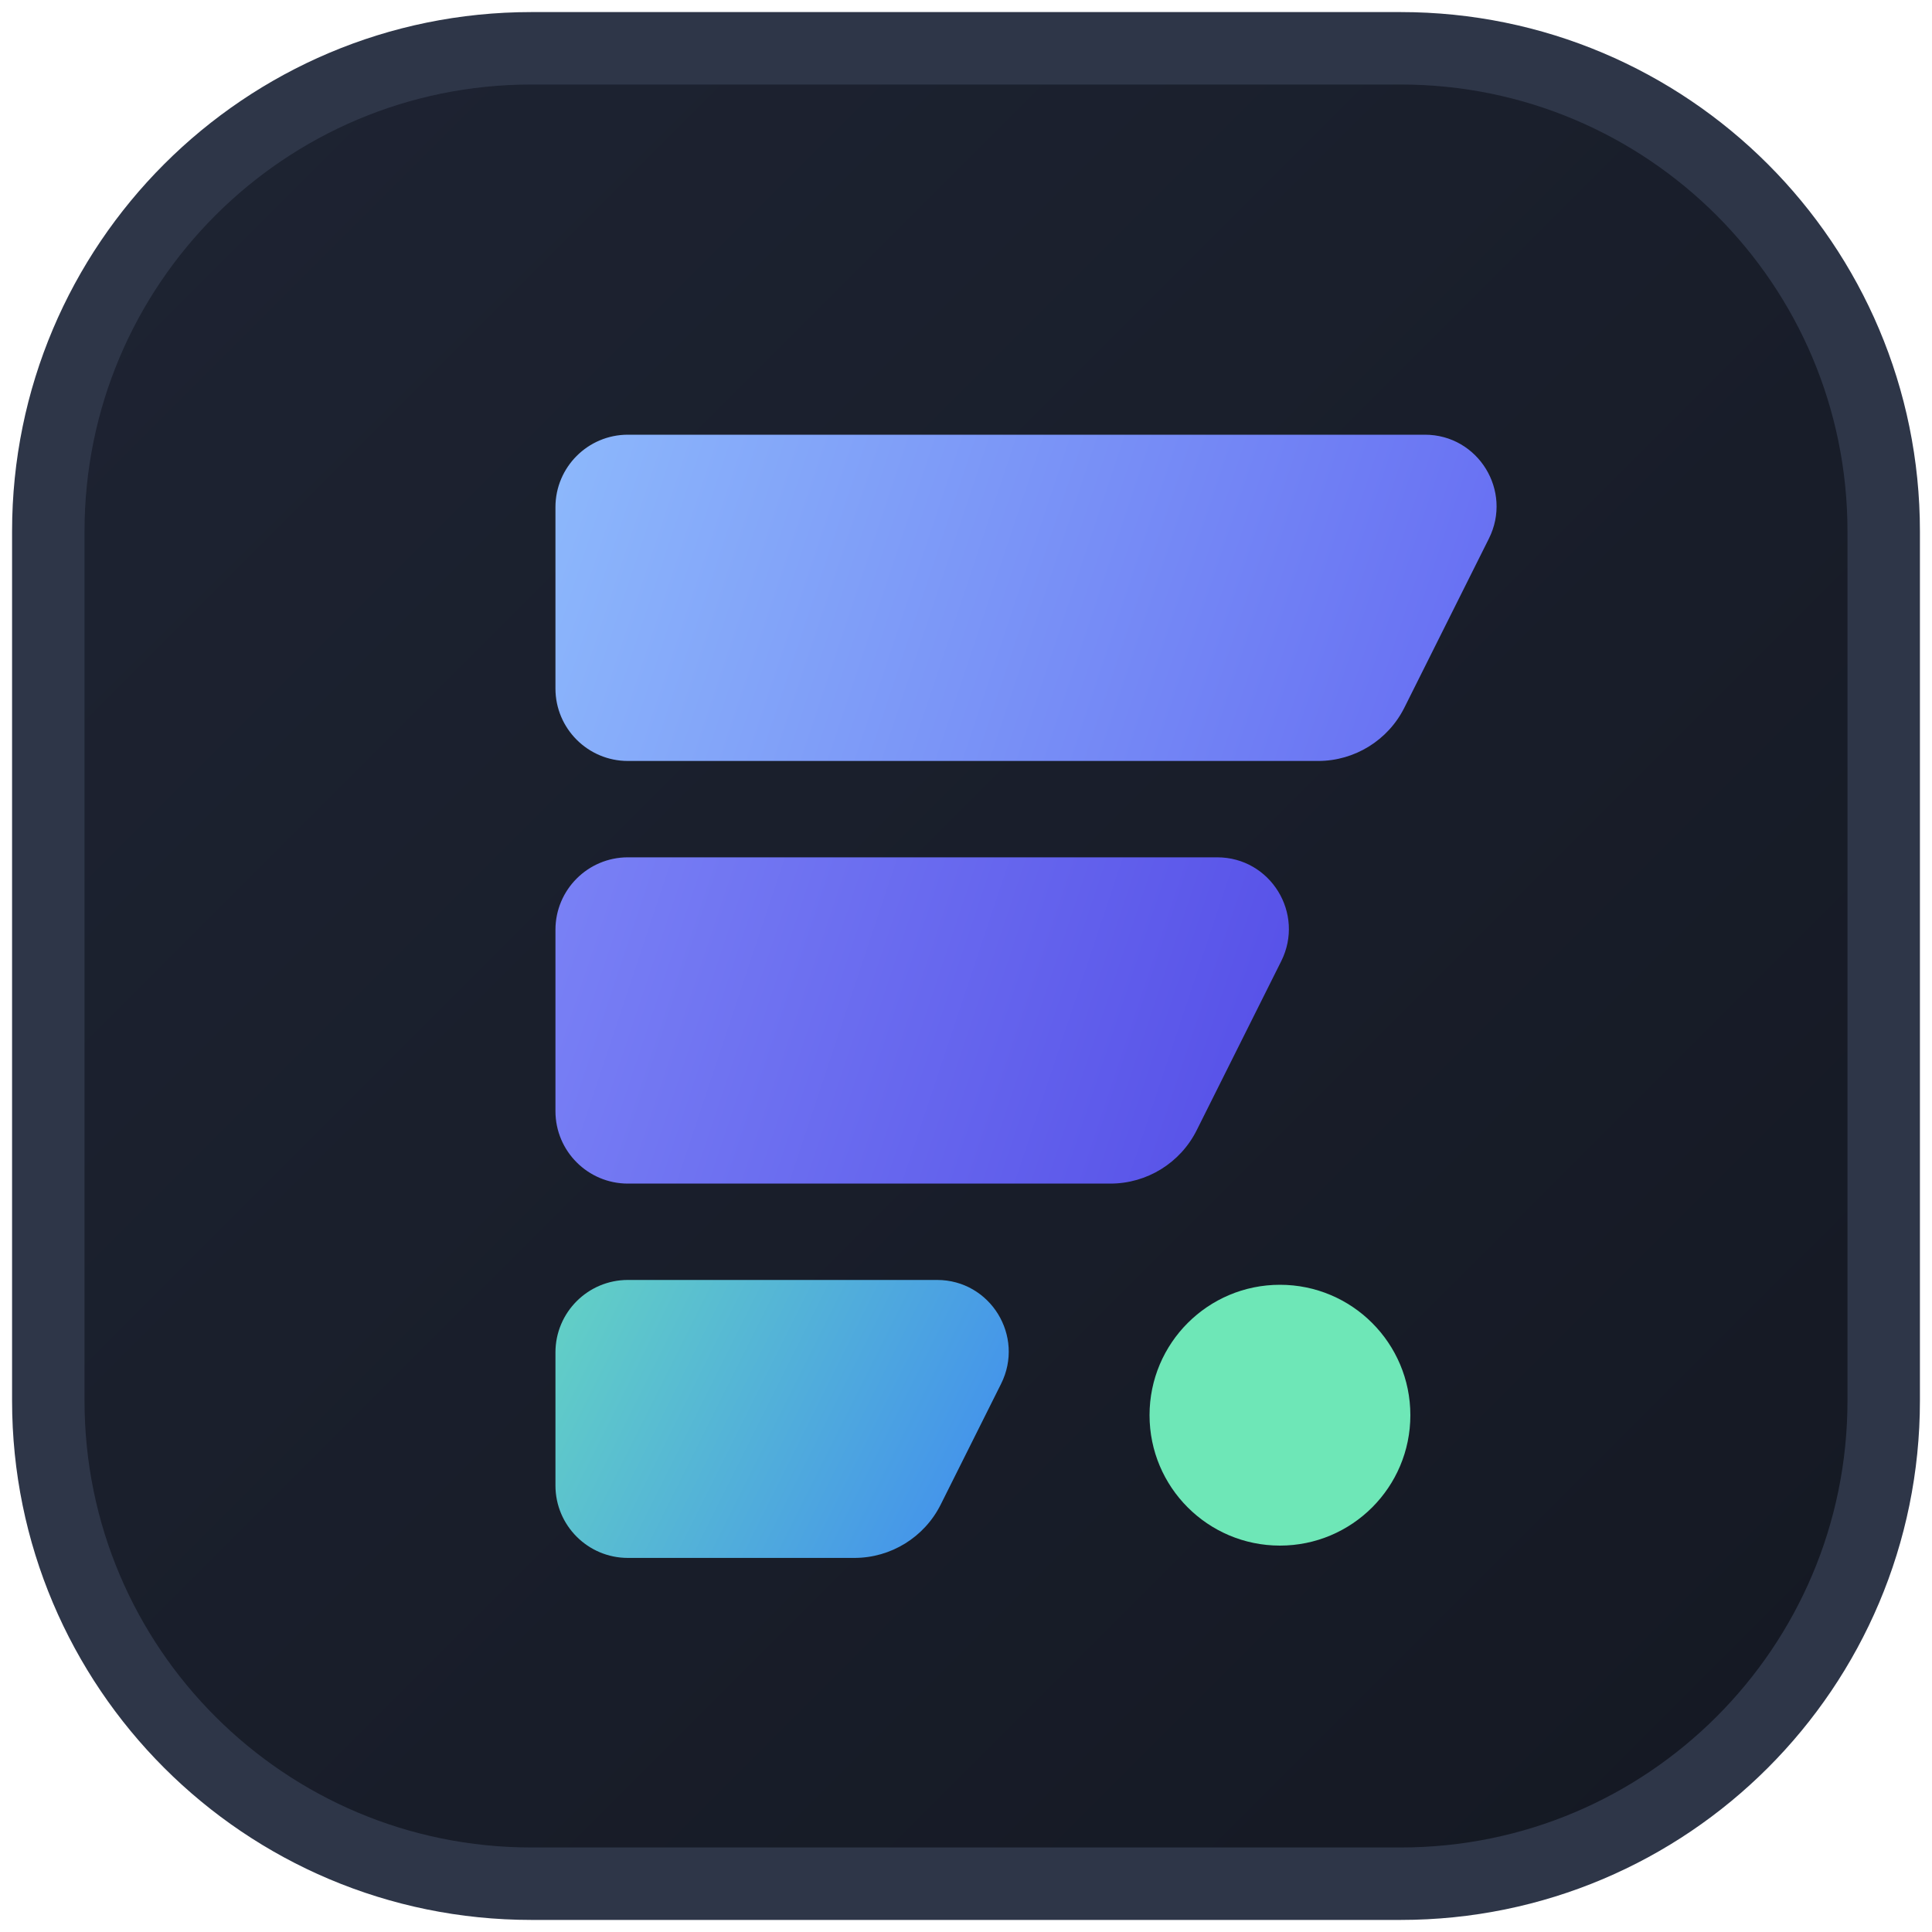
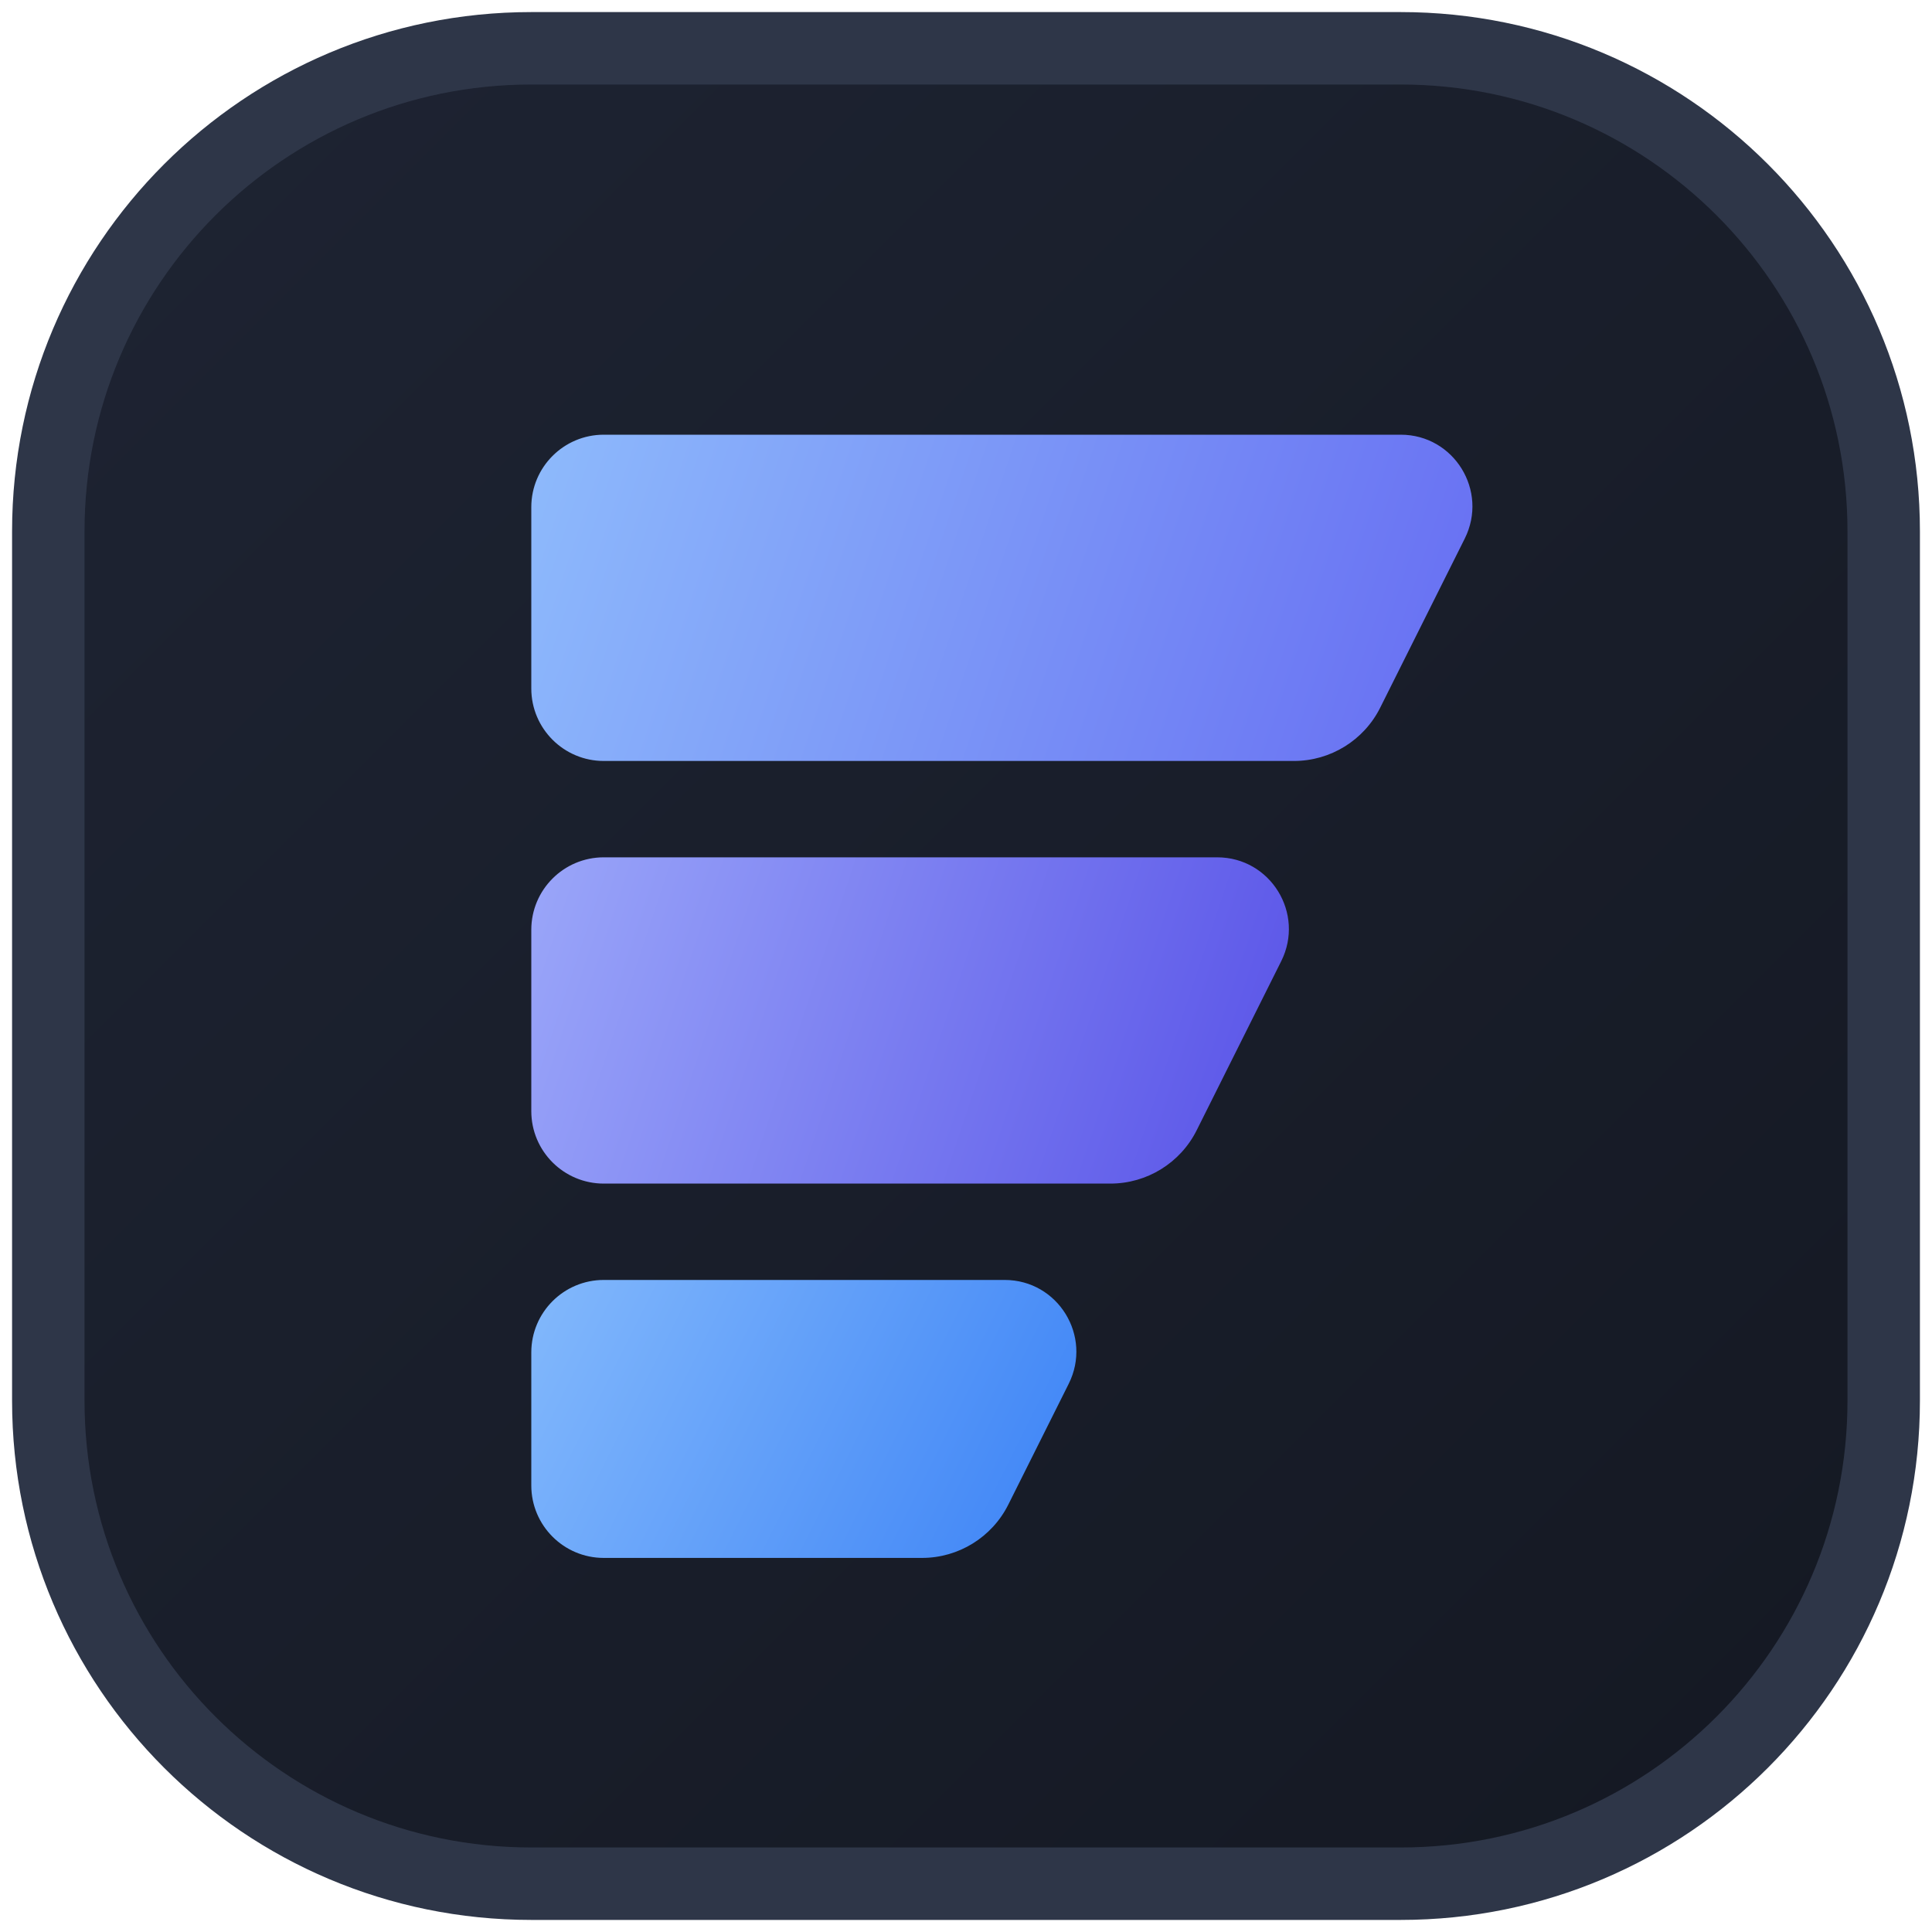
<svg xmlns="http://www.w3.org/2000/svg" viewBox="0 0 40 40" fill="none">
  <defs>
    <linearGradient id="opsflow-bg" x1="0" y1="0" x2="40" y2="40" gradientUnits="userSpaceOnUse">
      <stop offset="0%" stop-color="#1E2433" />
      <stop offset="100%" stop-color="#141822" />
    </linearGradient>
    <linearGradient id="blade-top" x1="8" y1="9" x2="32" y2="17" gradientUnits="userSpaceOnUse">
      <stop offset="0%" stop-color="#93C5FD" />
      <stop offset="100%" stop-color="#6366F1" />
    </linearGradient>
    <linearGradient id="blade-mid" x1="8" y1="18" x2="29" y2="25" gradientUnits="userSpaceOnUse">
-       <stop offset="0%" stop-color="#818CF8" />
+       <stop offset="0%" stop-color="#A5B4FC" />
      <stop offset="100%" stop-color="#4F46E5" />
    </linearGradient>
    <linearGradient id="blade-bot" x1="8" y1="26" x2="22" y2="33" gradientUnits="userSpaceOnUse">
-       <stop offset="0%" stop-color="#6EE7B7" />
+       <stop offset="0%" stop-color="#93C5FD" />
      <stop offset="100%" stop-color="#3B82F6" />
    </linearGradient>
  </defs>
  <rect x="1" y="1" width="38" height="38" rx="10" fill="url(#opsflow-bg)" stroke="#2E3648" stroke-width="1.5" />
-   <path d="M11.5 10.5C11.5 9.672 12.172 9 13 9H29.5C30.605 9 31.32 10.163 30.826 11.151L29.076 14.651C28.738 15.327 28.046 15.755 27.29 15.755H13C12.172 15.755 11.5 15.083 11.5 14.255V10.5Z" fill="url(#blade-top)" />
-   <path d="M11.5 19.25C11.5 18.422 12.172 17.75 13 17.75H25.2C26.305 17.75 27.02 18.913 26.526 19.901L24.776 23.401C24.438 24.077 23.746 24.505 22.989 24.505H13C12.172 24.505 11.5 23.833 11.5 23.005V19.25Z" fill="url(#blade-mid)" />
-   <path d="M11.5 28C11.5 27.172 12.172 26.5 13 26.5H19.4C20.505 26.5 21.22 27.663 20.726 28.651L19.476 31.151C19.138 31.827 18.446 32.255 17.689 32.255H13C12.172 32.255 11.5 31.583 11.5 30.755V28Z" fill="url(#blade-bot)" />
-   <circle cx="26.5" cy="29.3" r="2.7" fill="#6EE7B7" />
+   <path d="M11 10.5C11 9.672 11.672 9 12.5 9H29C30.105 9 30.82 10.163 30.326 11.151L28.576 14.651C28.238 15.327 27.546 15.755 26.79 15.755H12.5C11.672 15.755 11 15.083 11 14.255V10.5Z" fill="url(#blade-top)" />
+   <path d="M11 19.25C11 18.422 11.672 17.75 12.5 17.75H25.2C26.305 17.75 27.02 18.913 26.526 19.901L24.776 23.401C24.438 24.077 23.746 24.505 22.989 24.505H12.5C11.672 24.505 11 23.833 11 23.005V19.25Z" fill="url(#blade-mid)" />
+   <path d="M11 28C11 27.172 11.672 26.5 12.5 26.5H20.8C21.905 26.5 22.62 27.663 22.126 28.651L20.876 31.151C20.538 31.827 19.846 32.255 19.09 32.255H12.5C11.672 32.255 11 31.583 11 30.755V28Z" fill="url(#blade-bot)" />
</svg>
